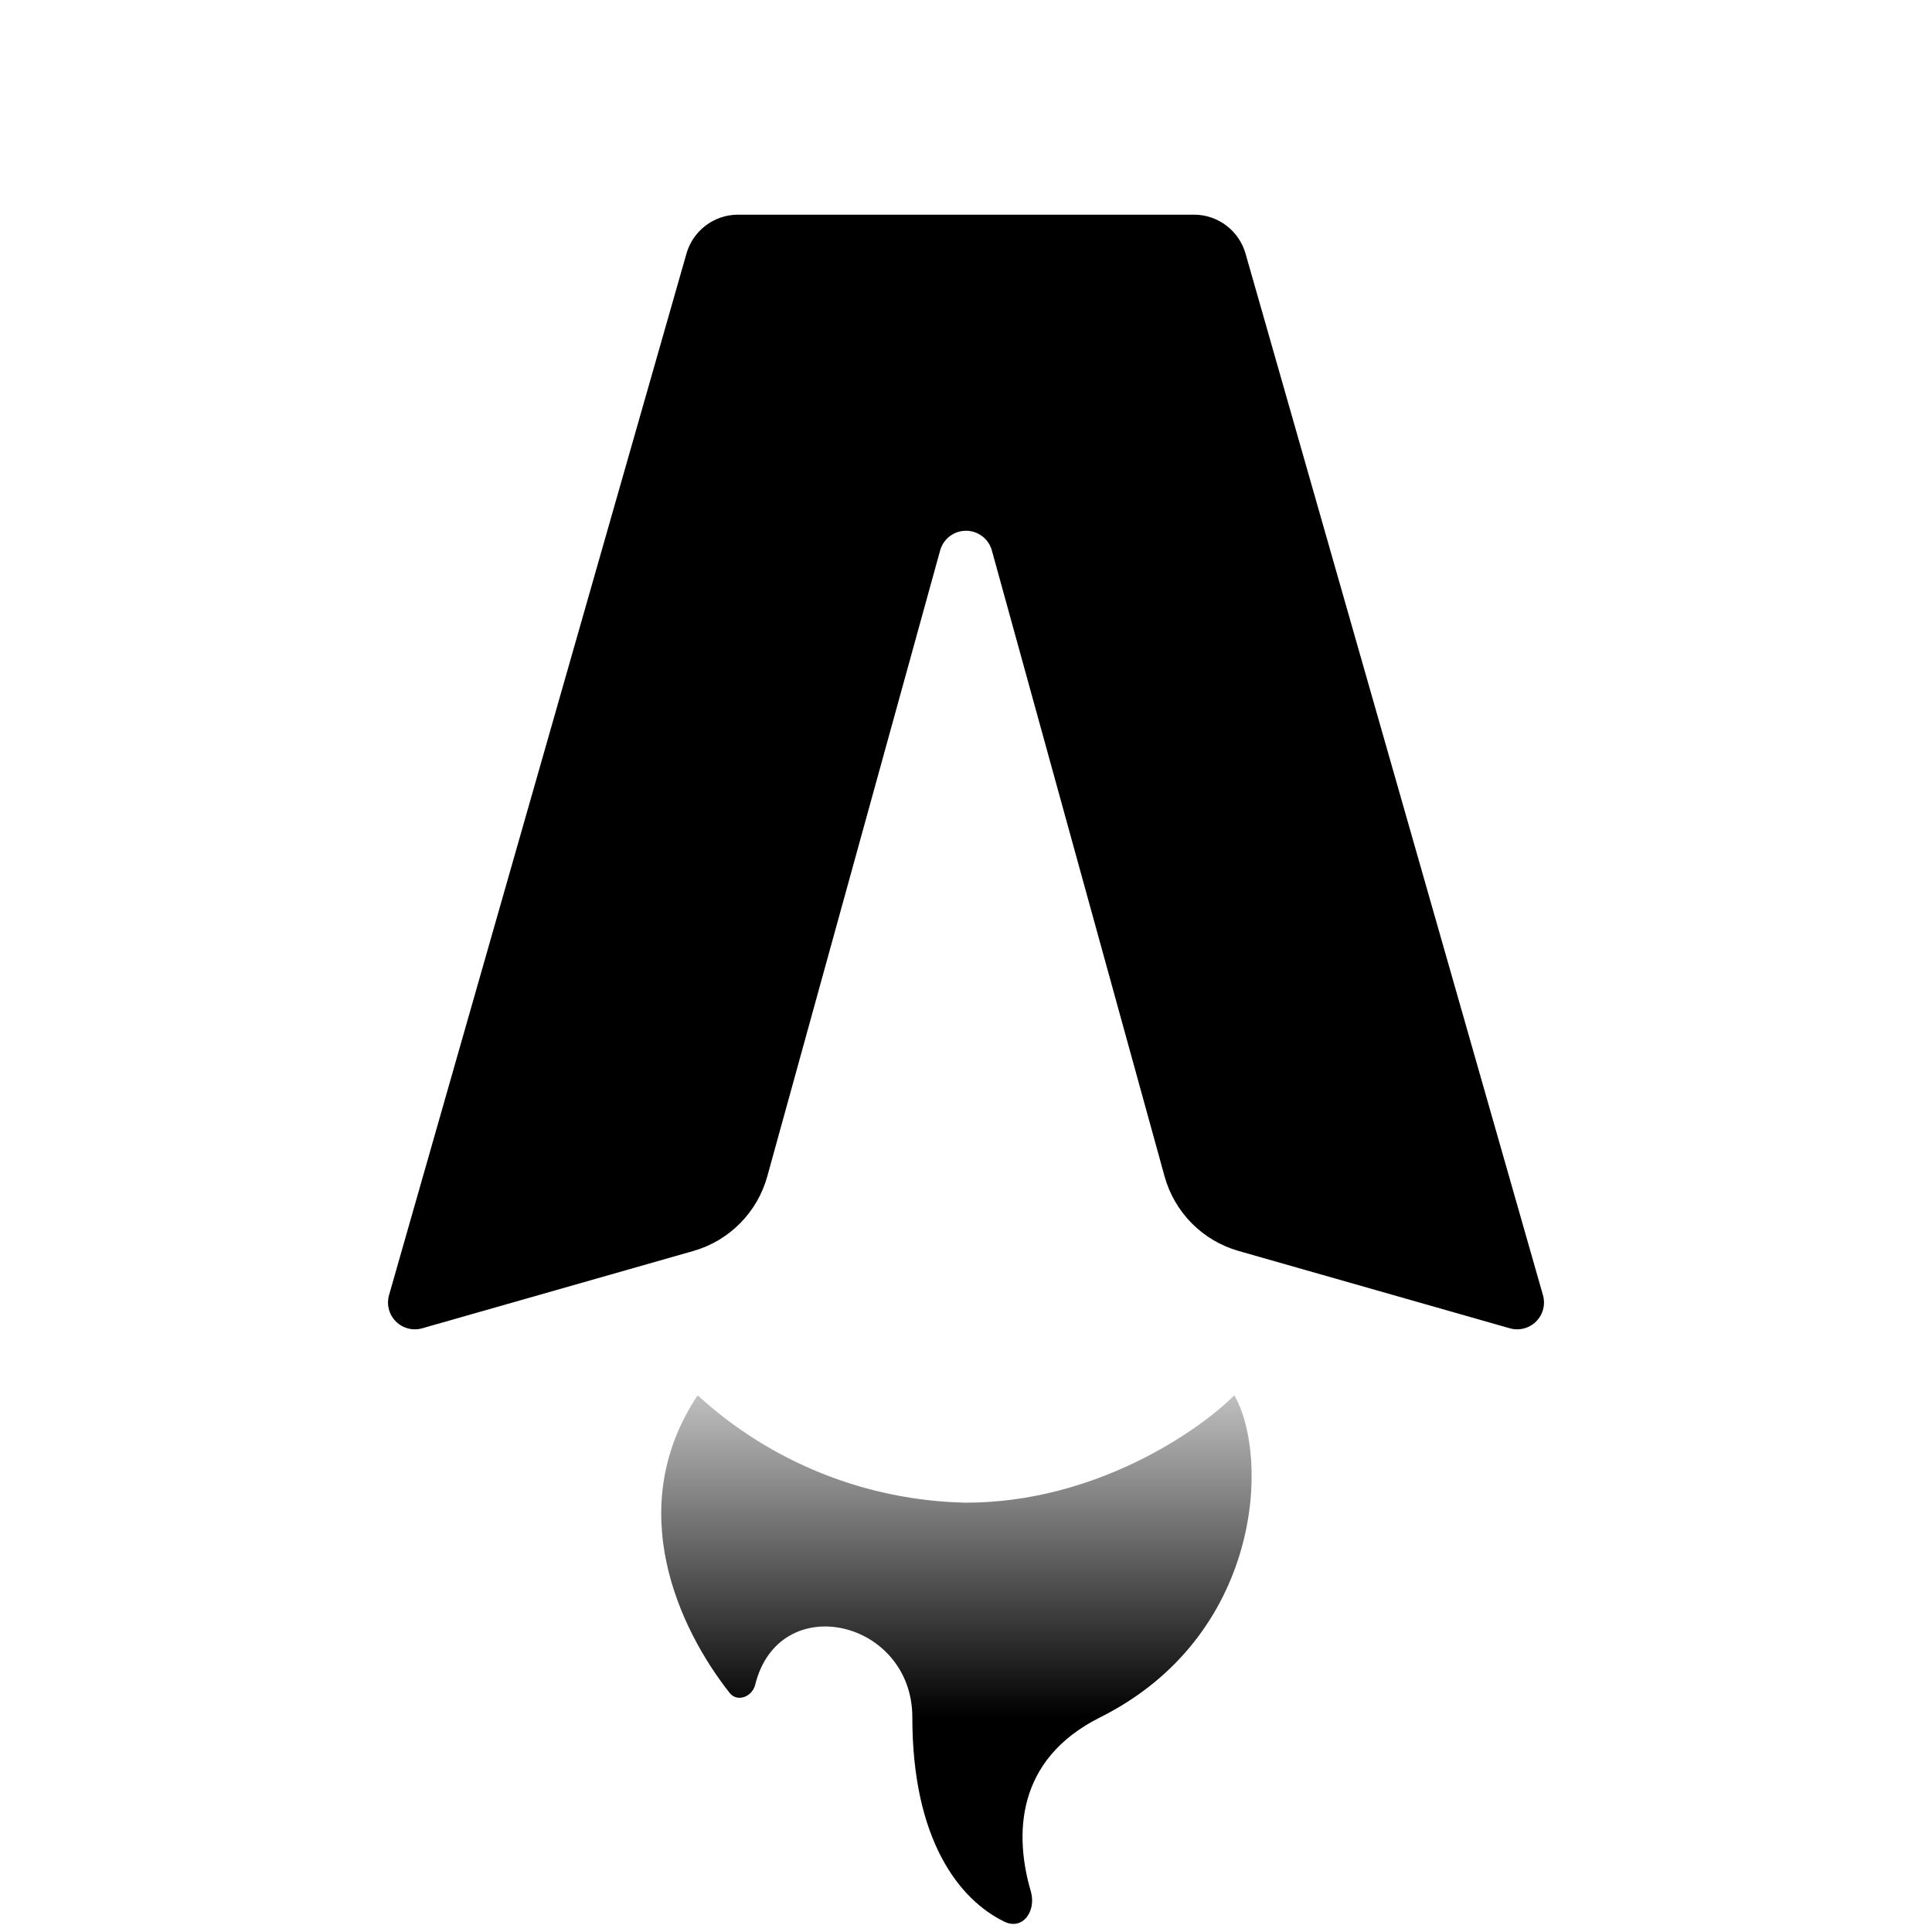
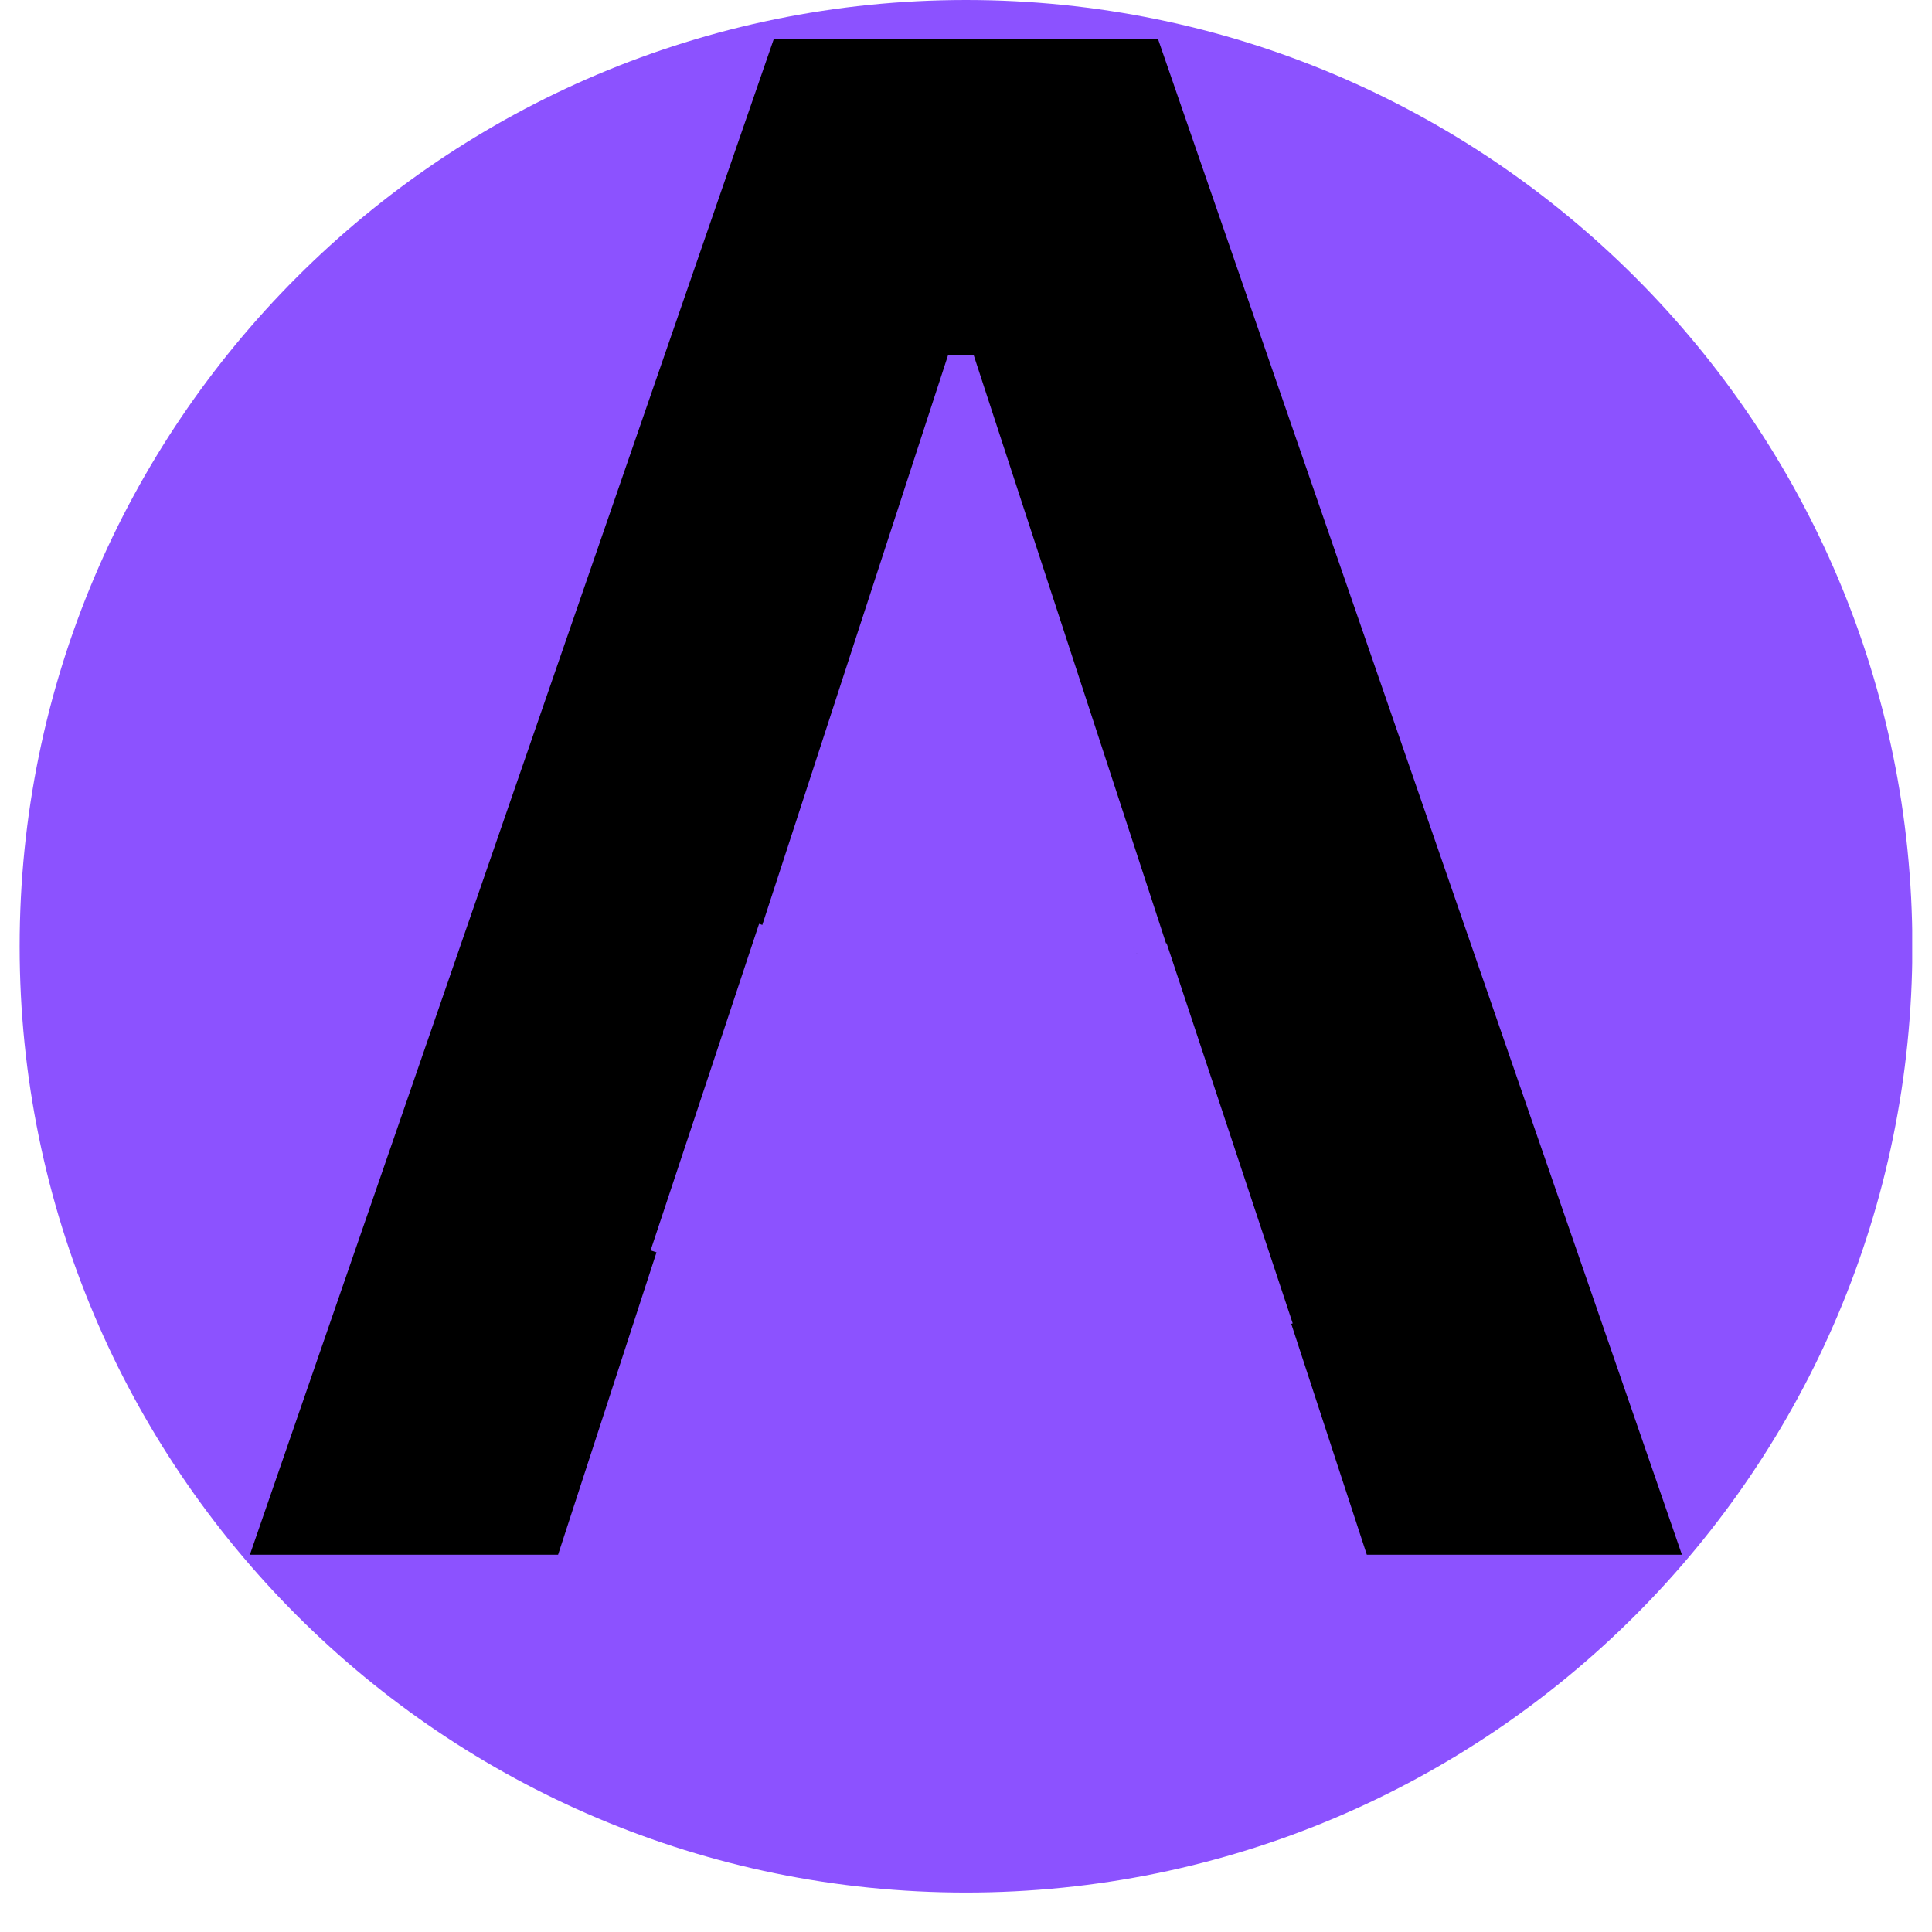
- <svg xmlns="http://www.w3.org/2000/svg" fill="none" viewBox="0 0 36 36">
-   <path fill="#000" d="M22.25 4h-8.5a1 1 0 0 0-.96.73l-5.54 19.4a.5.5 0 0 0 .62.62l5.05-1.44a2 2 0 0 0 1.38-1.4l3.22-11.66a.5.5 0 0 1 .96 0l3.22 11.67a2 2 0 0 0 1.38 1.39l5.05 1.44a.5.5 0 0 0 .62-.62l-5.54-19.4a1 1 0 0 0-.96-.73Z" />
-   <path fill="url(#gradient)" d="M18 28a7.63 7.63 0 0 1-5-2c-1.4 2.1-.35 4.35.6 5.55.14.17.41.07.47-.15.44-1.8 2.93-1.22 2.93.6 0 2.28.87 3.4 1.72 3.81.34.16.59-.2.49-.56-.31-1.05-.29-2.46 1.29-3.25 3-1.5 3.17-4.83 2.5-6-.67.67-2.6 2-5 2Z" />
+ <svg xmlns="http://www.w3.org/2000/svg" width="64" zoomAndPan="magnify" viewBox="0 0 48 48" height="64" preserveAspectRatio="xMidYMid meet" version="1.0">
  <defs>
-     <linearGradient id="gradient" x1="16" x2="16" y1="32" y2="24" gradientUnits="userSpaceOnUse">
-       <stop stop-color="#000" />
-       <stop offset="1" stop-color="#000" stop-opacity="0" />
-     </linearGradient>
+     <g />
+     <clipPath id="76093421cb">
+       <path d="M 0.488 0 L 47.508 0 L 47.508 47.02 L 0.488 47.02 Z M 0.488 0 " clip-rule="nonzero" />
+     </clipPath>
+     <clipPath id="d52cf5a9a8">
+       <path d="M 24 0 C 11.016 0 0.488 10.527 0.488 23.512 C 0.488 36.496 11.016 47.02 24 47.02 C 36.984 47.02 47.512 36.496 47.512 23.512 C 47.512 10.527 36.984 0 24 0 " clip-rule="nonzero" />
+     </clipPath>
+     <clipPath id="88be37feb9">
+       <path d="M 19 23 L 33 23 L 33 37 L 19 37 Z M 19 23 " clip-rule="nonzero" />
+     </clipPath>
+     <clipPath id="3ae003e5f3">
+       <path d="M 22.691 20.277 L 35.273 26.59 L 28.965 39.168 L 16.383 32.859 Z M 22.691 20.277 " clip-rule="nonzero" />
+     </clipPath>
+     <clipPath id="86d29761ab">
+       <path d="M 28.984 23.434 L 32.117 32.879 L 22.672 36.016 L 19.535 26.566 L 28.984 23.434 " clip-rule="nonzero" />
+     </clipPath>
+     <clipPath id="eb24a3b918">
+       <path d="M 16 22 L 27 22 L 27 34 L 16 34 Z M 16 22 " clip-rule="nonzero" />
+     </clipPath>
+     <clipPath id="722b4c07a7">
+       <path d="M 24.266 20.242 L 29.684 31.055 L 18.871 36.473 L 13.453 25.66 Z M 24.266 20.242 " clip-rule="nonzero" />
+     </clipPath>
+     <clipPath id="0fc952db70">
+       <path d="M 26.977 25.648 L 24.277 33.766 L 16.164 31.066 L 18.859 22.953 L 26.977 25.648 " clip-rule="nonzero" />
+     </clipPath>
+     <clipPath id="61d1a4a671">
+       <path d="M 18.969 21.367 L 29.031 21.367 L 29.031 31.43 L 18.969 31.43 Z M 18.969 21.367 " clip-rule="nonzero" />
+     </clipPath>
+     <clipPath id="f9cde48b45">
+       <path d="M 24 21.367 C 21.223 21.367 18.969 23.621 18.969 26.398 C 18.969 29.176 21.223 31.43 24 31.43 C 26.777 31.43 29.031 29.176 29.031 26.398 C 29.031 23.621 26.777 21.367 24 21.367 " clip-rule="nonzero" />
+     </clipPath>
  </defs>
-   <style>
-     @media (prefers-color-scheme:dark){:root{filter:invert(100%)}}
-   </style>
+   <g clip-path="url(#76093421cb)">
+     <g clip-path="url(#d52cf5a9a8)">
+       <path fill="#8c52ff" d="M 0.488 0 L 47.512 0 L 47.512 47.02 L 0.488 47.02 Z M 0.488 0 " fill-opacity="1" fill-rule="nonzero" />
+     </g>
+   </g>
+   <g fill="#000000" fill-opacity="1">
+     <g transform="translate(5.646113, 38.62704)">
+       <g>
+         <path d="M 36.141 0 L 28.312 0 L 25.469 -8.688 L 11.047 -8.688 L 8.219 0 L 0.562 0 L 13.578 -37.656 L 23.125 -37.656 Z M 17.906 -29.797 L 13.062 -14.938 L 23.406 -14.938 L 18.547 -29.797 Z M 17.906 -29.797 " />
+       </g>
+     </g>
+   </g>
+   <g clip-path="url(#88be37feb9)">
+     <g clip-path="url(#3ae003e5f3)">
+       <g clip-path="url(#86d29761ab)">
+         <path fill="#8c52ff" d="M 22.691 20.277 L 35.273 26.59 L 28.965 39.168 L 16.383 32.859 Z M 22.691 20.277 " fill-opacity="1" fill-rule="nonzero" />
+       </g>
+     </g>
+   </g>
+   <g clip-path="url(#eb24a3b918)">
+     <g clip-path="url(#722b4c07a7)">
+       <g clip-path="url(#0fc952db70)">
+         <path fill="#8c52ff" d="M 24.266 20.242 L 29.684 31.055 L 18.871 36.473 L 13.453 25.66 Z M 24.266 20.242 " fill-opacity="1" fill-rule="nonzero" />
+       </g>
+     </g>
+   </g>
+   <g clip-path="url(#61d1a4a671)">
+     <g clip-path="url(#f9cde48b45)">
+       <path fill="#8c52ff" d="M 18.969 21.367 L 29.031 21.367 L 29.031 31.43 L 18.969 31.43 Z M 18.969 21.367 " fill-opacity="1" fill-rule="nonzero" />
+     </g>
+   </g>
</svg>
